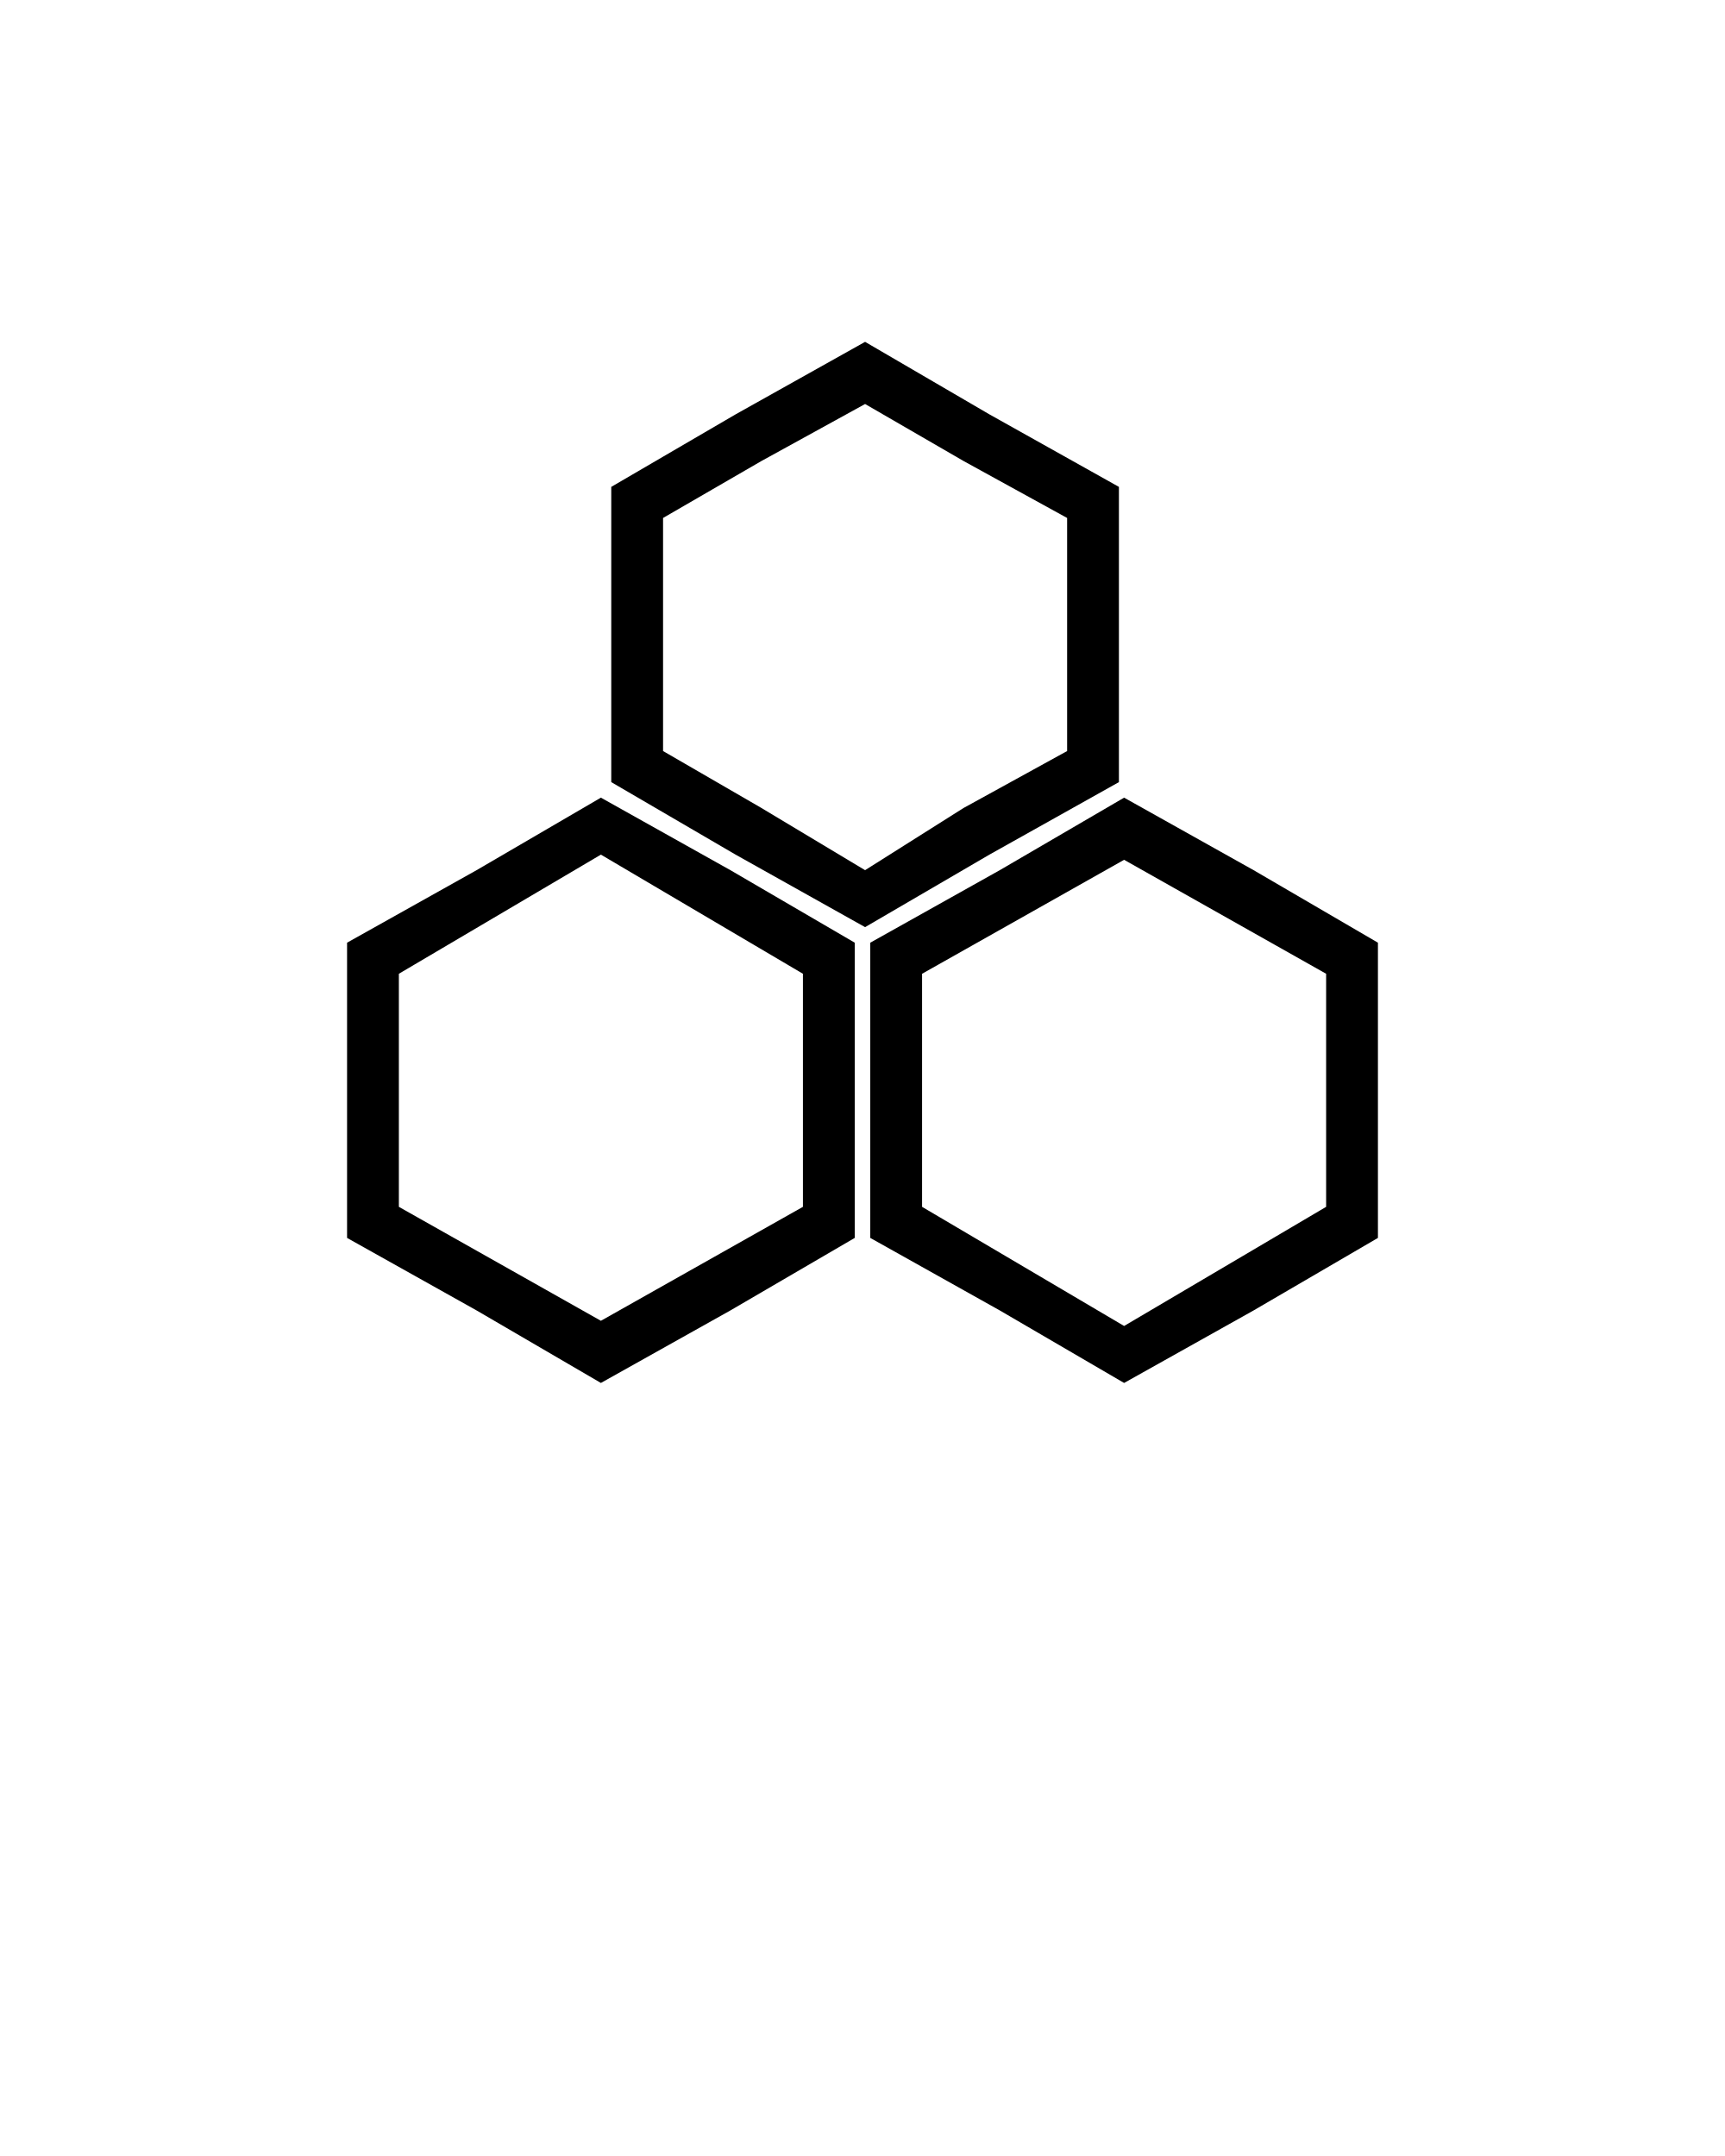
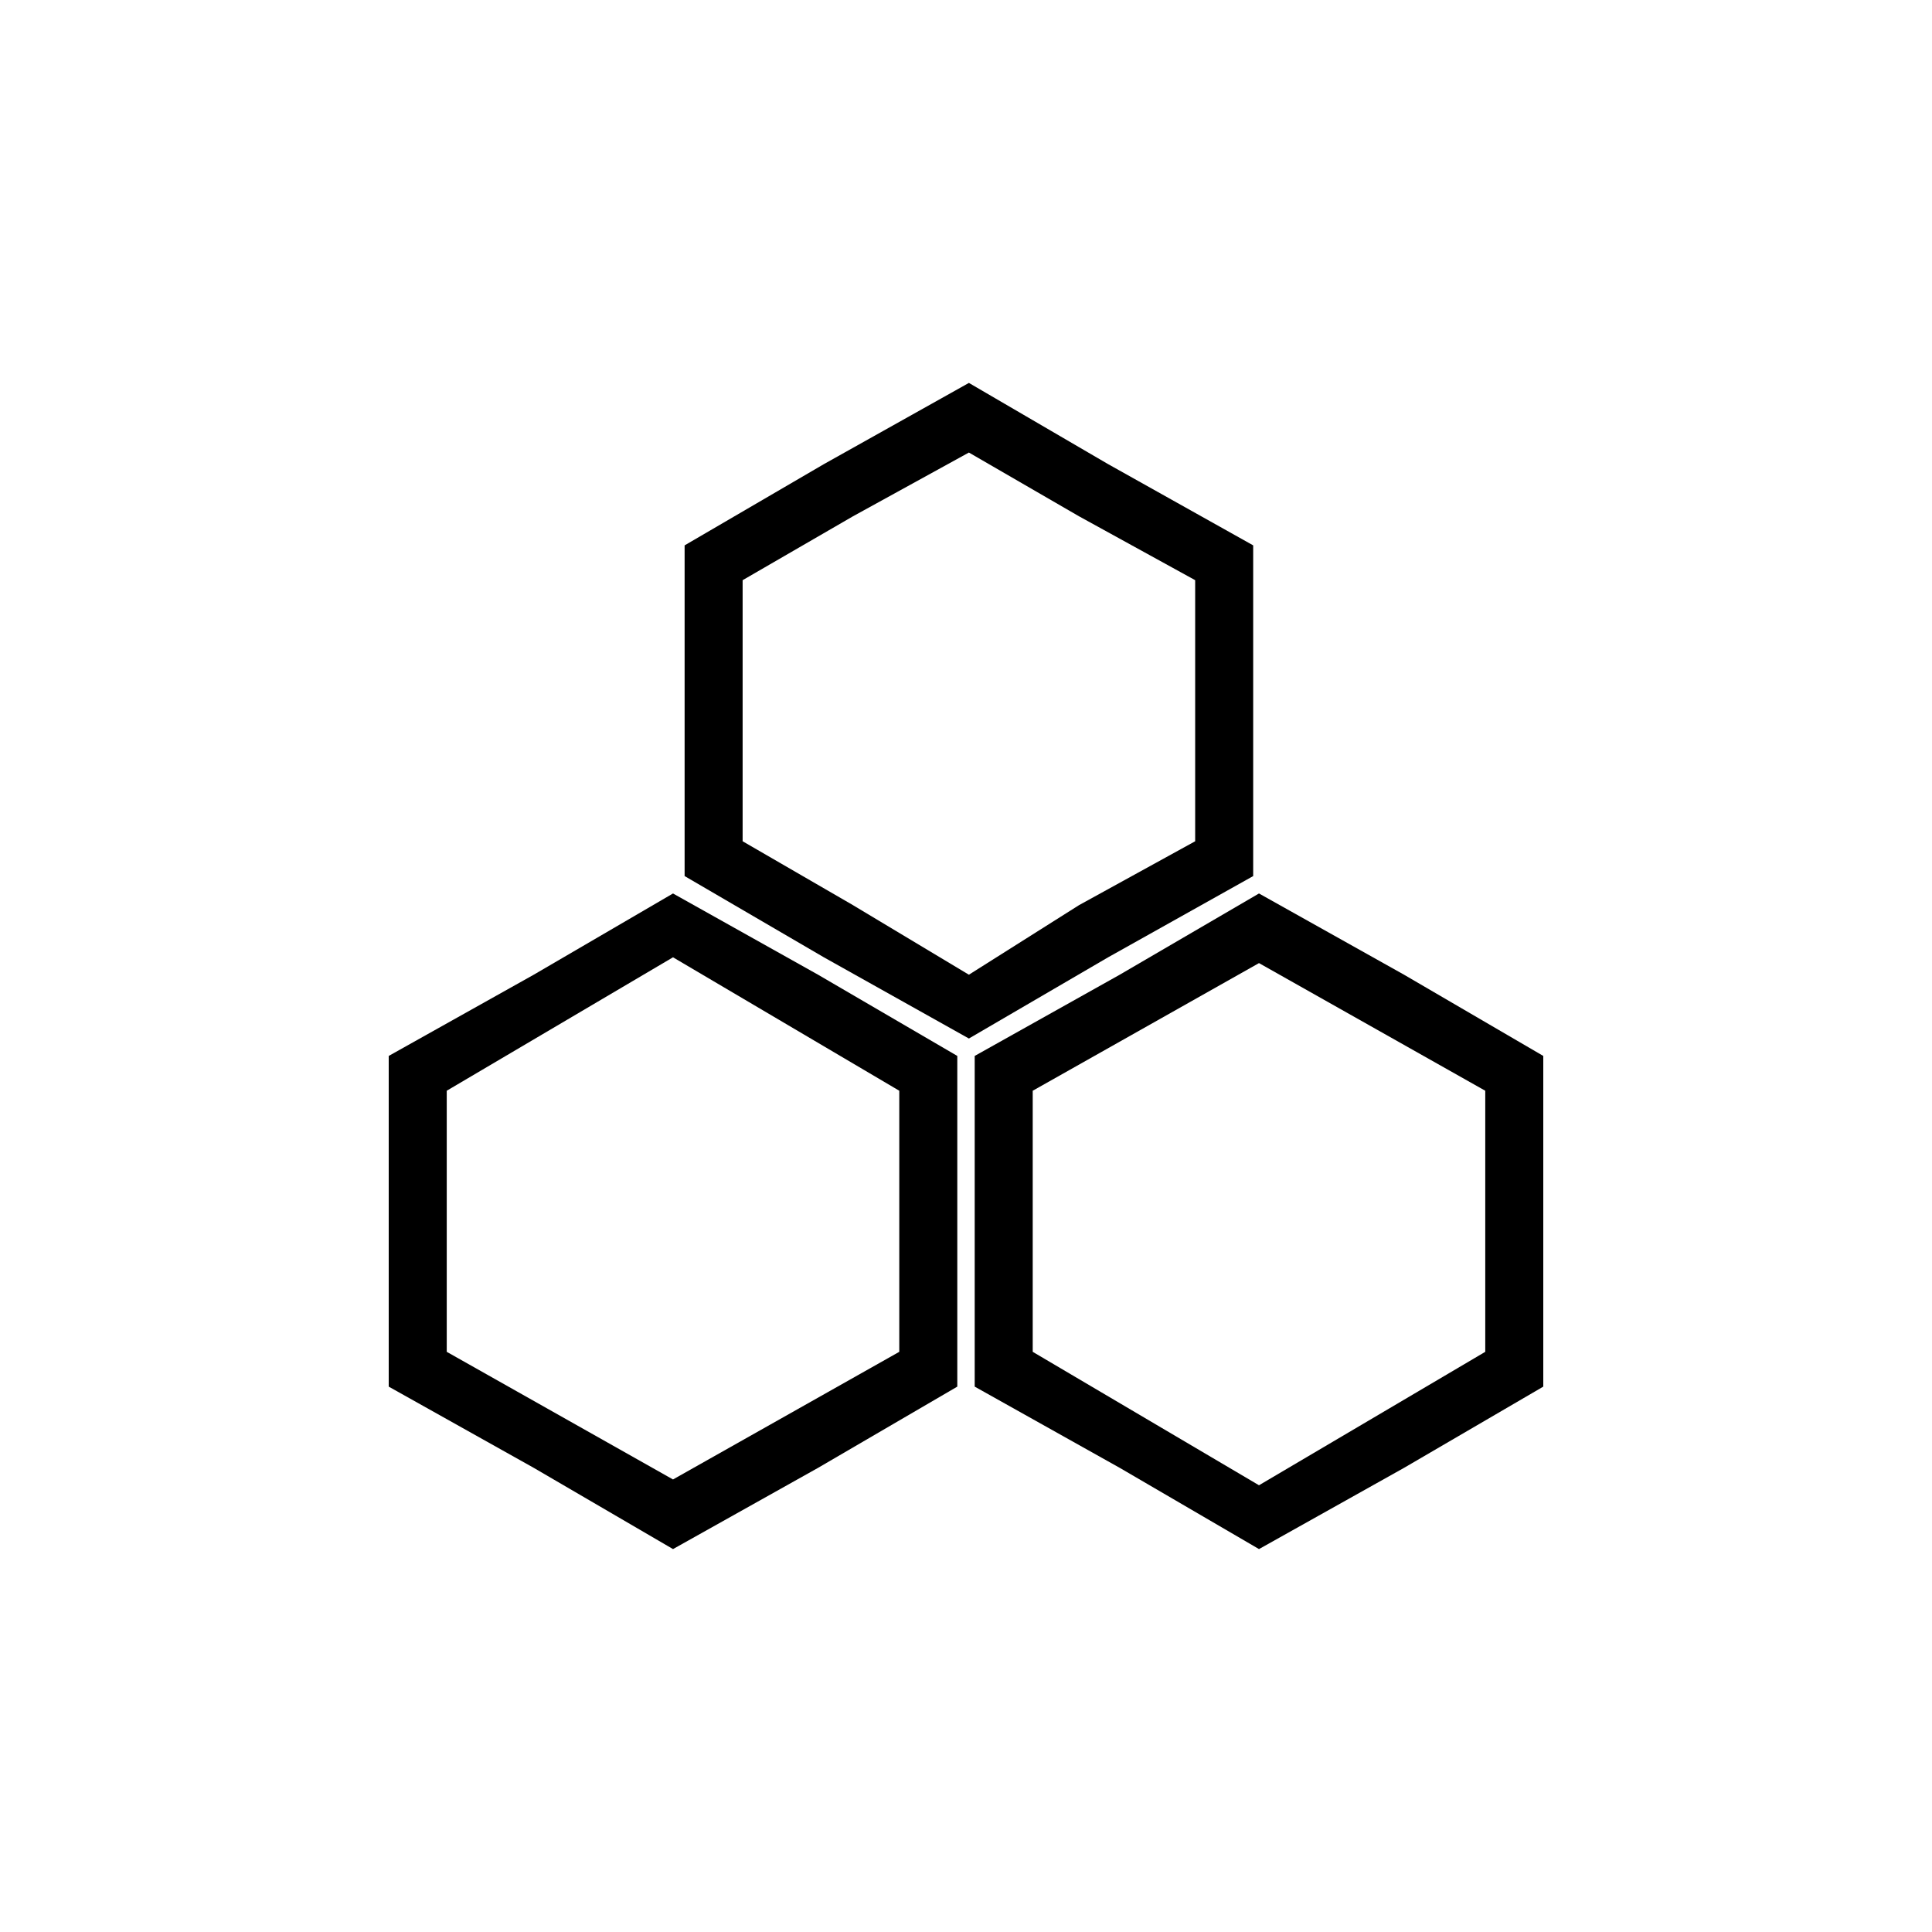
- <svg xmlns="http://www.w3.org/2000/svg" xml:space="preserve" version="1.1" style="shape-rendering:geometricPrecision;text-rendering:geometricPrecision;image-rendering:optimizeQuality;" viewBox="0 0 333 416.25" x="0px" y="0px" fill-rule="evenodd" clip-rule="evenodd">
+ <svg xmlns="http://www.w3.org/2000/svg" xml:space="preserve" version="1.1" style="shape-rendering:geometricPrecision;text-rendering:geometricPrecision;image-rendering:optimizeQuality;" viewBox="0 0 333 333" x="0px" y="0px" fill-rule="evenodd" clip-rule="evenodd">
  <defs>
    <style type="text/css">

    .fil0 {fill:black}

  </style>
  </defs>
  <g>
    <g>
      <path class="fil0" d="M167 66l24 14 25 14 0 29 0 28 -25 14 -24 14 -25 -14 -24 -14 0 -28 0 -29 24 -14 25 -14zm0 12l-20 11 -19 11 0 45 19 11 20 12 19 -12 20 -11 0 -45 -20 -11 -19 -11z" />
      <path class="fil0" d="M217 154l25 14 24 14 0 29 0 28 -24 14 -25 14 -24 -14 -25 -14 0 -28 0 -29 25 -14 24 -14zm0 12l-39 22 0 45 39 23 39 -23 0 -45 -39 -22z" />
      <path class="fil0" d="M116 154l25 14 24 14 0 28 0 29 -24 14 -25 14 -24 -14 -25 -14 0 -29 0 -28 25 -14 24 -14zm0 11l-39 23 0 45 39 22 39 -22 0 -45 -39 -23z" />
    </g>
  </g>
</svg>
